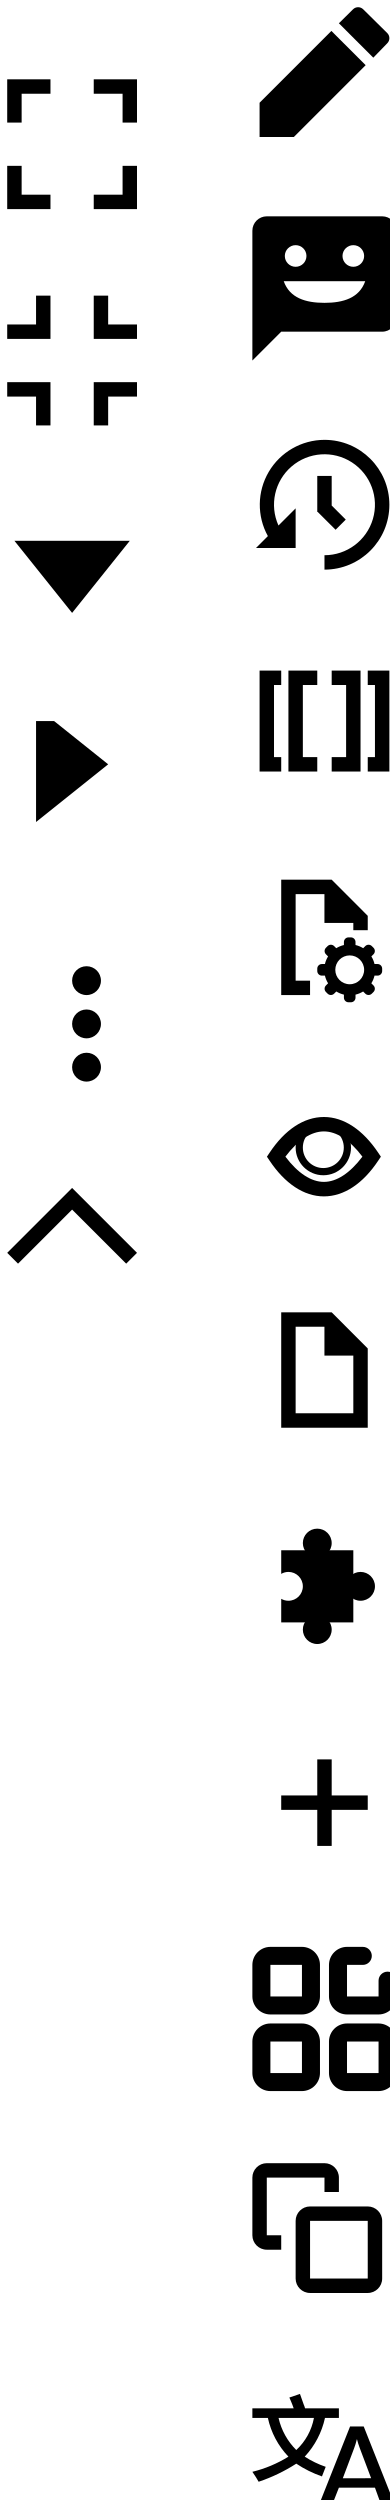
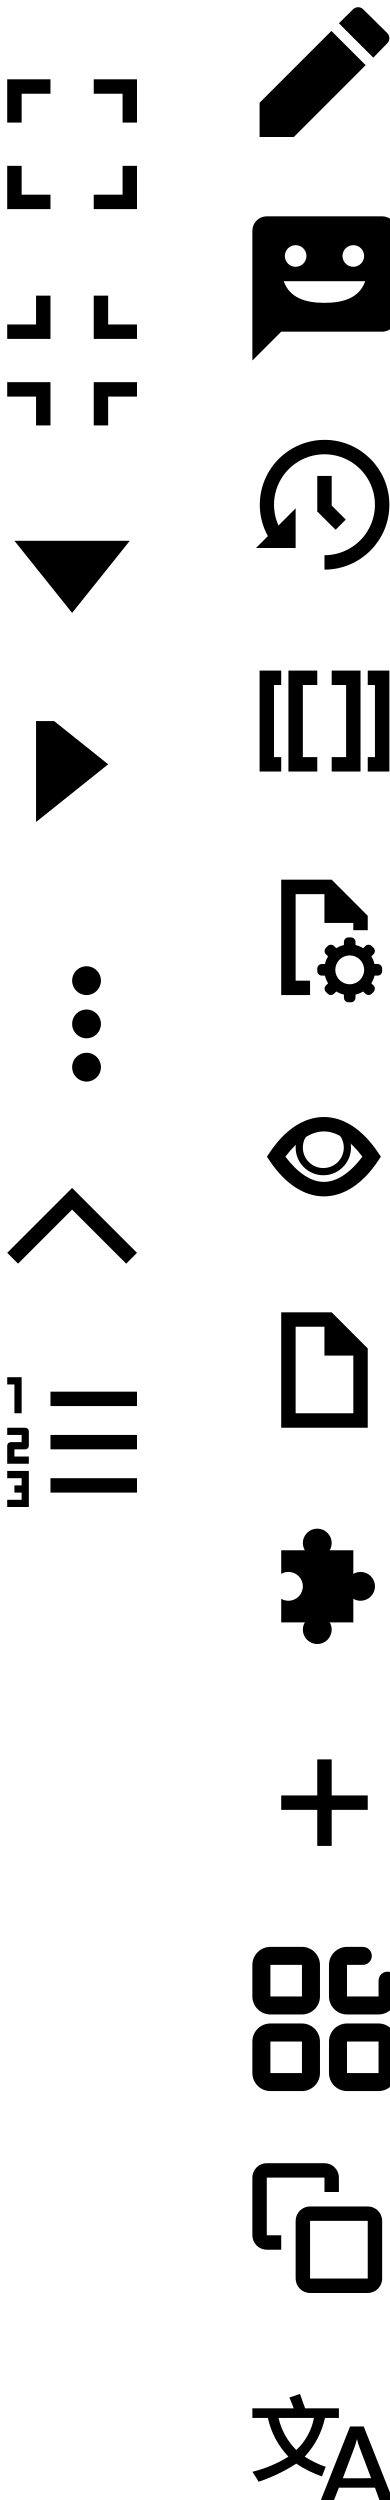
<svg xmlns="http://www.w3.org/2000/svg" fill="#000">
  <symbol id="_triangle" width="20" height="20">
    <path d="M10 15L2 5h16l-8 10z" />
  </symbol>
  <symbol id="_expand-sidebar" width="20" height="20">
    <path fill-rule="evenodd" d="M1 1v6h2V3h4V1H1zm2 12H1v6h6v-2H3v-4zm14 4h-4v2h6v-6h-2v4zm0-16h-4v2h4v4h2V1h-2z" />
  </symbol>
  <symbol id="_collapse-sidebar" width="20" height="20">
    <path fill-rule="evenodd" d="M7 7V1H5v4H1v2h6zM5 19h2v-6H1v2h4v4zm10-4h4v-2h-6v6h2v-4zm0-8h4V5h-4V1h-2v6h2z" />
  </symbol>
  <symbol id="_collapse-dropdown" width="16" height="16">
    <use href="#_triangle" />
  </symbol>
  <symbol id="_expand-dropdown" width="16" height="16">
    <g transform="rotate(-90, 8, 8)">
      <use href="#_triangle" />
    </g>
  </symbol>
  <symbol id="_more" width="20" height="20">
    <path d="M14 6C14 7.105 13.105 8 12 8C10.895 8 10 7.105 10 6C10 4.895 10.895 4 12 4C13.105 4 14 4.895 14 6Z" />
    <path d="M14 12C14 13.105 13.105 14 12 14C10.895 14 10 13.105 10 12C10 10.895 10.895 10 12 10C13.105 10 14 10.895 14 12Z" />
    <path d="M14 18C14 19.105 13.105 20 12 20C10.895 20 10 19.105 10 18C10 16.895 10.895 16 12 16C13.105 16 14 16.895 14 18Z" />
  </symbol>
  <symbol id="_top" width="20" height="20">
    <path d="M1 13.75l1.5 1.5 7.5-7.5 7.5 7.5 1.5-1.5-9-9-9 9z" />
+   </symbol>
+   <symbol id="_toc" width="20" height="20">
+     <path d="M7 15h12v2H7zm0-6h12v2H7zm0-6h12v2H7zM2 6h1V1H1v1h1zm1 9v1H2v1h1v1H1v1h3v-5H1v1zM1 8v1h2v1H1.5a.5.5 0 00-.5.5V13h3v-1H2v-1h1.5a.5.5 0 00.5-.5v-2a.5.5 0 00-.5-.5z" />
  </symbol>
  <symbol id="_edit" width="20" height="20">
    <path d="m16.77 8 1.94-2a1 1 0 0 0 0-1.41l-3.34-3.3a1 1 0 0 0-1.41 0L12 3.23zM1 14.25V19h4.75l9.96-9.96-4.75-4.75z" />
  </symbol>
  <symbol id="_talk" width="20" height="20">
    <path d="M18 0H2a2 2 0 0 0-2 2v18l4-4h14a2 2 0 0 0 2-2V2a2 2 0 0 0-2-2zm-4 4a1.5 1.5 0 1 1-1.5 1.5A1.5 1.5 0 0 1 14 4zM6 4a1.5 1.5 0 1 1-1.5 1.5A1.5 1.5 0 0 1 6 4zm4 8c-2.61 0-4.83-.67-5.65-3h11.3c-.82 2.33-3.04 3-5.65 3z" />
  </symbol>
  <symbol id="_history" width="20" height="20">
    <path d="M9 6v5h.06l2.48 2.47 1.41-1.41L11 10.11V6z" />
    <path d="M10 1a9 9 0 0 0-7.85 13.35L.5 16H6v-5.5l-2.38 2.38A7 7 0 1 1 10 17v2a9 9 0 0 0 0-18z" />
  </symbol>
  <symbol id="_edit-source" width="20" height="20">
    <path d="M1 3v14h3v-2H3V5h1V3zm4 0v14h4v-2H7V5h2V3zm11 0v2h1v10h-1v2h3V3zm-5 0v2h2v10h-2v2h4V3z" />
  </symbol>
  <symbol id="_create" width="16" height="16">
    <path d="M4 2v16h4v-2H6V4h3.994v4H14v1h2V7.01L11 2z" />
    <path d="M13.339 10a.641.641 0 0 0-.643.643v.418a3.536 3.536 0 0 0-1.064.44l-.291-.291a.64.64 0 0 0-.91 0l-.226.228a.641.641 0 0 0 0 .909l.293.293a3.536 3.536 0 0 0-.437 1.056h-.418A.641.641 0 0 0 9 14.34v.322c0 .356.286.643.643.643h.418a3.536 3.536 0 0 0 .44 1.064l-.296.297a.641.641 0 0 0 0 .91l.227.227a.642.642 0 0 0 .909 0l.3-.3a3.536 3.536 0 0 0 1.055.437v.418c0 .357.287.643.643.643h.322a.641.641 0 0 0 .643-.643v-.418a3.536 3.536 0 0 0 1.056-.436l.3.299a.642.642 0 0 0 .908 0l.228-.228a.641.641 0 0 0 0-.909l-.298-.299a3.536 3.536 0 0 0 .441-1.062h.418A.641.641 0 0 0 18 14.66v-.322a.641.641 0 0 0-.643-.643h-.418a3.536 3.536 0 0 0-.436-1.056l.293-.293a.641.641 0 0 0 0-.91l-.228-.227a.642.642 0 0 0-.909 0l-.292.292a3.536 3.536 0 0 0-1.063-.441v-.418A.641.641 0 0 0 13.66 10zm.161 2.5a2 2 0 0 1 2 2 2 2 0 0 1-2 2 2 2 0 0 1-2-2 2 2 0 0 1 2-2z" />
  </symbol>
  <symbol id="_view" width="16" height="16">
    <path d="M9.92 4.91c-2.78 0-5.42 1.77-7.53 4.95l-.371.555.371.555c2.12 3.17 4.76 4.95 7.53 4.95 2.78 0 5.42-1.77 7.53-4.95l.371-.555-.371-.555c-2.12-3.17-4.76-4.95-7.53-4.95zm0 2c1.75 0 3.6 1.19 5.34 3.5-1.74 2.31-3.59 3.5-5.34 3.5s-3.6-1.19-5.34-3.5c1.74-2.31 3.59-3.5 5.34-3.5z" />
    <path d="M9.84 5.31C7.72 5.31 6 7.04 6 9.15c0 2.12 1.73 3.84 3.84 3.84 2.12 0 3.84-1.73 3.84-3.84 0-2.12-1.73-3.84-3.84-3.84zm0 1c1.58 0 2.84 1.27 2.84 2.84 0 1.58-1.27 2.84-2.84 2.84C8.26 11.99 7 10.72 7 9.15c0-1.58 1.27-2.84 2.84-2.84z" />
  </symbol>
  <symbol id="_page" width="20" height="20">
    <path d="M4 2v16h12V7.01L11 2zm2 2h3.994v4H14v8H6z" />
  </symbol>
  <symbol id="_contributions" width="20" height="20">
    <path d="M4 5v3.272A2 2 0 0 1 5 8a2 2 0 0 1 2 2 2 2 0 0 1-2 2 2 2 0 0 1-1-.27V15h10V5H4z" />
    <circle cx="15.001" cy="10" r="2" />
    <circle cx="9" cy="4" r="2" />
    <circle cx="9" cy="16" r="2" />
  </symbol>
  <symbol id="_add-section" width="20" height="20">
    <rect width="2" height="12" x="9" y="4" ry="0" />
    <rect width="12" height="2" x="4" y="9" ry="0" />
  </symbol>
  <symbol id="_navigation" width="20" height="20">
    <path d="M 6.875,0 H 2.5 A 2.507,2.507 0 0 0 0,2.5 v 4.375 a 2.507,2.507 0 0 0 2.5,2.5 h 4.375 a 2.507,2.507 0 0 0 2.5,-2.5 V 2.5 A 2.507,2.507 0 0 0 6.875,0 Z m 0,6.875 H 2.5 V 2.5 H 6.875 Z M 18.75,3.438 a 1.25,1.25 0 0 0 -1.25,1.25 V 6.875 H 13.125 V 2.5 h 2.188 a 1.25,1.25 0 0 0 0,-2.5 H 13.125 a 2.507,2.507 0 0 0 -2.5,2.5 v 4.375 a 2.507,2.507 0 0 0 2.5,2.5 H 17.5 A 2.507,2.507 0 0 0 20,6.875 V 4.688 a 1.25,1.25 0 0 0 -1.25,-1.25 z M 6.875,10.625 H 2.5 A 2.507,2.507 0 0 0 0,13.125 V 17.5 A 2.507,2.507 0 0 0 2.5,20 h 4.375 a 2.507,2.507 0 0 0 2.5,-2.5 v -4.375 a 2.507,2.507 0 0 0 -2.5,-2.5 z m 0,6.875 H 2.5 V 13.125 H 6.875 Z M 17.5,10.625 h -4.375 a 2.507,2.507 0 0 0 -2.5,2.5 V 17.5 a 2.507,2.507 0 0 0 2.5,2.5 H 17.5 A 2.507,2.507 0 0 0 20,17.5 v -4.375 a 2.507,2.507 0 0 0 -2.5,-2.5 z m 0,6.875 H 13.125 V 13.125 H 17.5 Z" />
  </symbol>
  <symbol id="_copy" width="20" height="20">
    <path d="M2 2h8v2h2V2c0-1.1-.895-2-2-2H2C.9 0 0 .895 0 2v8c0 1.1.895 2 2 2h2v-2H2Z" />
    <path d="M8 8h8v8H8Zm0-2c-1.1 0-2 .895-2 2v8c0 1.1.895 2 2 2h8c1.1 0 2-.895 2-2V8c0-1.1-.895-2-2-2Z" />
  </symbol>
  <symbol id="_languages" width="20" height="20">
    <path d="M20 18h-1.44a.61.61 0 0 1-.4-.12.81.81 0 0 1-.23-.31L17 15h-5l-1 2.54a.77.77 0 0 1-.22.3.59.59 0 0 1-.4.14H9l4.55-11.47h1.89zm-3.53-4.31L14.89 9.5a11.62 11.62 0 0 1-.39-1.24q-.09.37-.19.69l-.19.56-1.58 4.19zm-6.3-1.58a13.43 13.43 0 0 1-2.91-1.41 11.46 11.46 0 0 0 2.81-5.37H12V4H7.31a4 4 0 0 0-.2-.56C6.87 2.79 6.6 2 6.6 2l-1.47.5s.4.89.6 1.5H0v1.33h2.15A11.23 11.23 0 0 0 5 10.7a17.19 17.19 0 0 1-5 2.1q.56.82.87 1.38a23.28 23.28 0 0 0 5.22-2.51 15.64 15.64 0 0 0 3.56 1.77zM3.63 5.33h4.91a8.11 8.11 0 0 1-2.45 4.45 9.11 9.11 0 0 1-2.46-4.45z" />
  </symbol>
  <view id="expand-sidebar" viewBox="0 10 20 20" />
  <use href="#_expand-sidebar" x="0" y="10" />
  <view id="collapse-sidebar" viewBox="0 40 20 20" />
  <use href="#_collapse-sidebar" x="0" y="40" />
  <view id="collapse-dropdown" viewBox="0 70 16 16" />
  <use href="#_collapse-dropdown" x="0" y="70" />
  <view id="expand-dropdown" viewBox="0 100 16 16" />
  <use href="#_expand-dropdown" x="0" y="100" />
  <view id="more" viewBox="0 130 20 20" />
  <use href="#_more" x="0" y="130" />
  <view id="top" viewBox="0 160 20 20" />
  <use href="#_top" x="0" y="160" />
+   <view id="toc" viewBox="0 190 20 20" />
+   <use href="#_toc" x="0" y="190" />
  <view id="edit" viewBox="35 0 20 20" />
  <use href="#_edit" x="35" y="0" />
  <view id="talk" viewBox="35 30 20 20" />
  <use href="#_talk" x="35" y="30" />
  <view id="history" viewBox="35 60 20 20" />
  <use href="#_history" x="35" y="60" />
  <view id="edit-source" viewBox="35 90 20 20" />
  <use href="#_edit-source" x="35" y="90" />
  <view id="create" viewBox="35 120 16 16" />
  <use href="#_create" x="35" y="120" />
  <view id="view" viewBox="35 150 16 16" />
  <use href="#_view" x="35" y="150" />
  <view id="page" viewBox="35 180 20 20" />
  <use href="#_page" x="35" y="180" />
  <view id="contributions" viewBox="35 210 20 20" />
  <use href="#_contributions" x="35" y="210" />
  <view id="add-section" viewBox="35 240 20 20" />
  <use href="#_add-section" x="35" y="240" />
  <view id="navigation" viewBox="35 270 20 20" />
  <use href="#_navigation" x="35" y="270" />
  <view id="copy" viewBox="35 300 18 18" />
  <use href="#_copy" x="35" y="300" />
  <view id="languages" viewBox="35 330 20 20" />
  <use href="#_languages" x="35" y="330" />
</svg>
